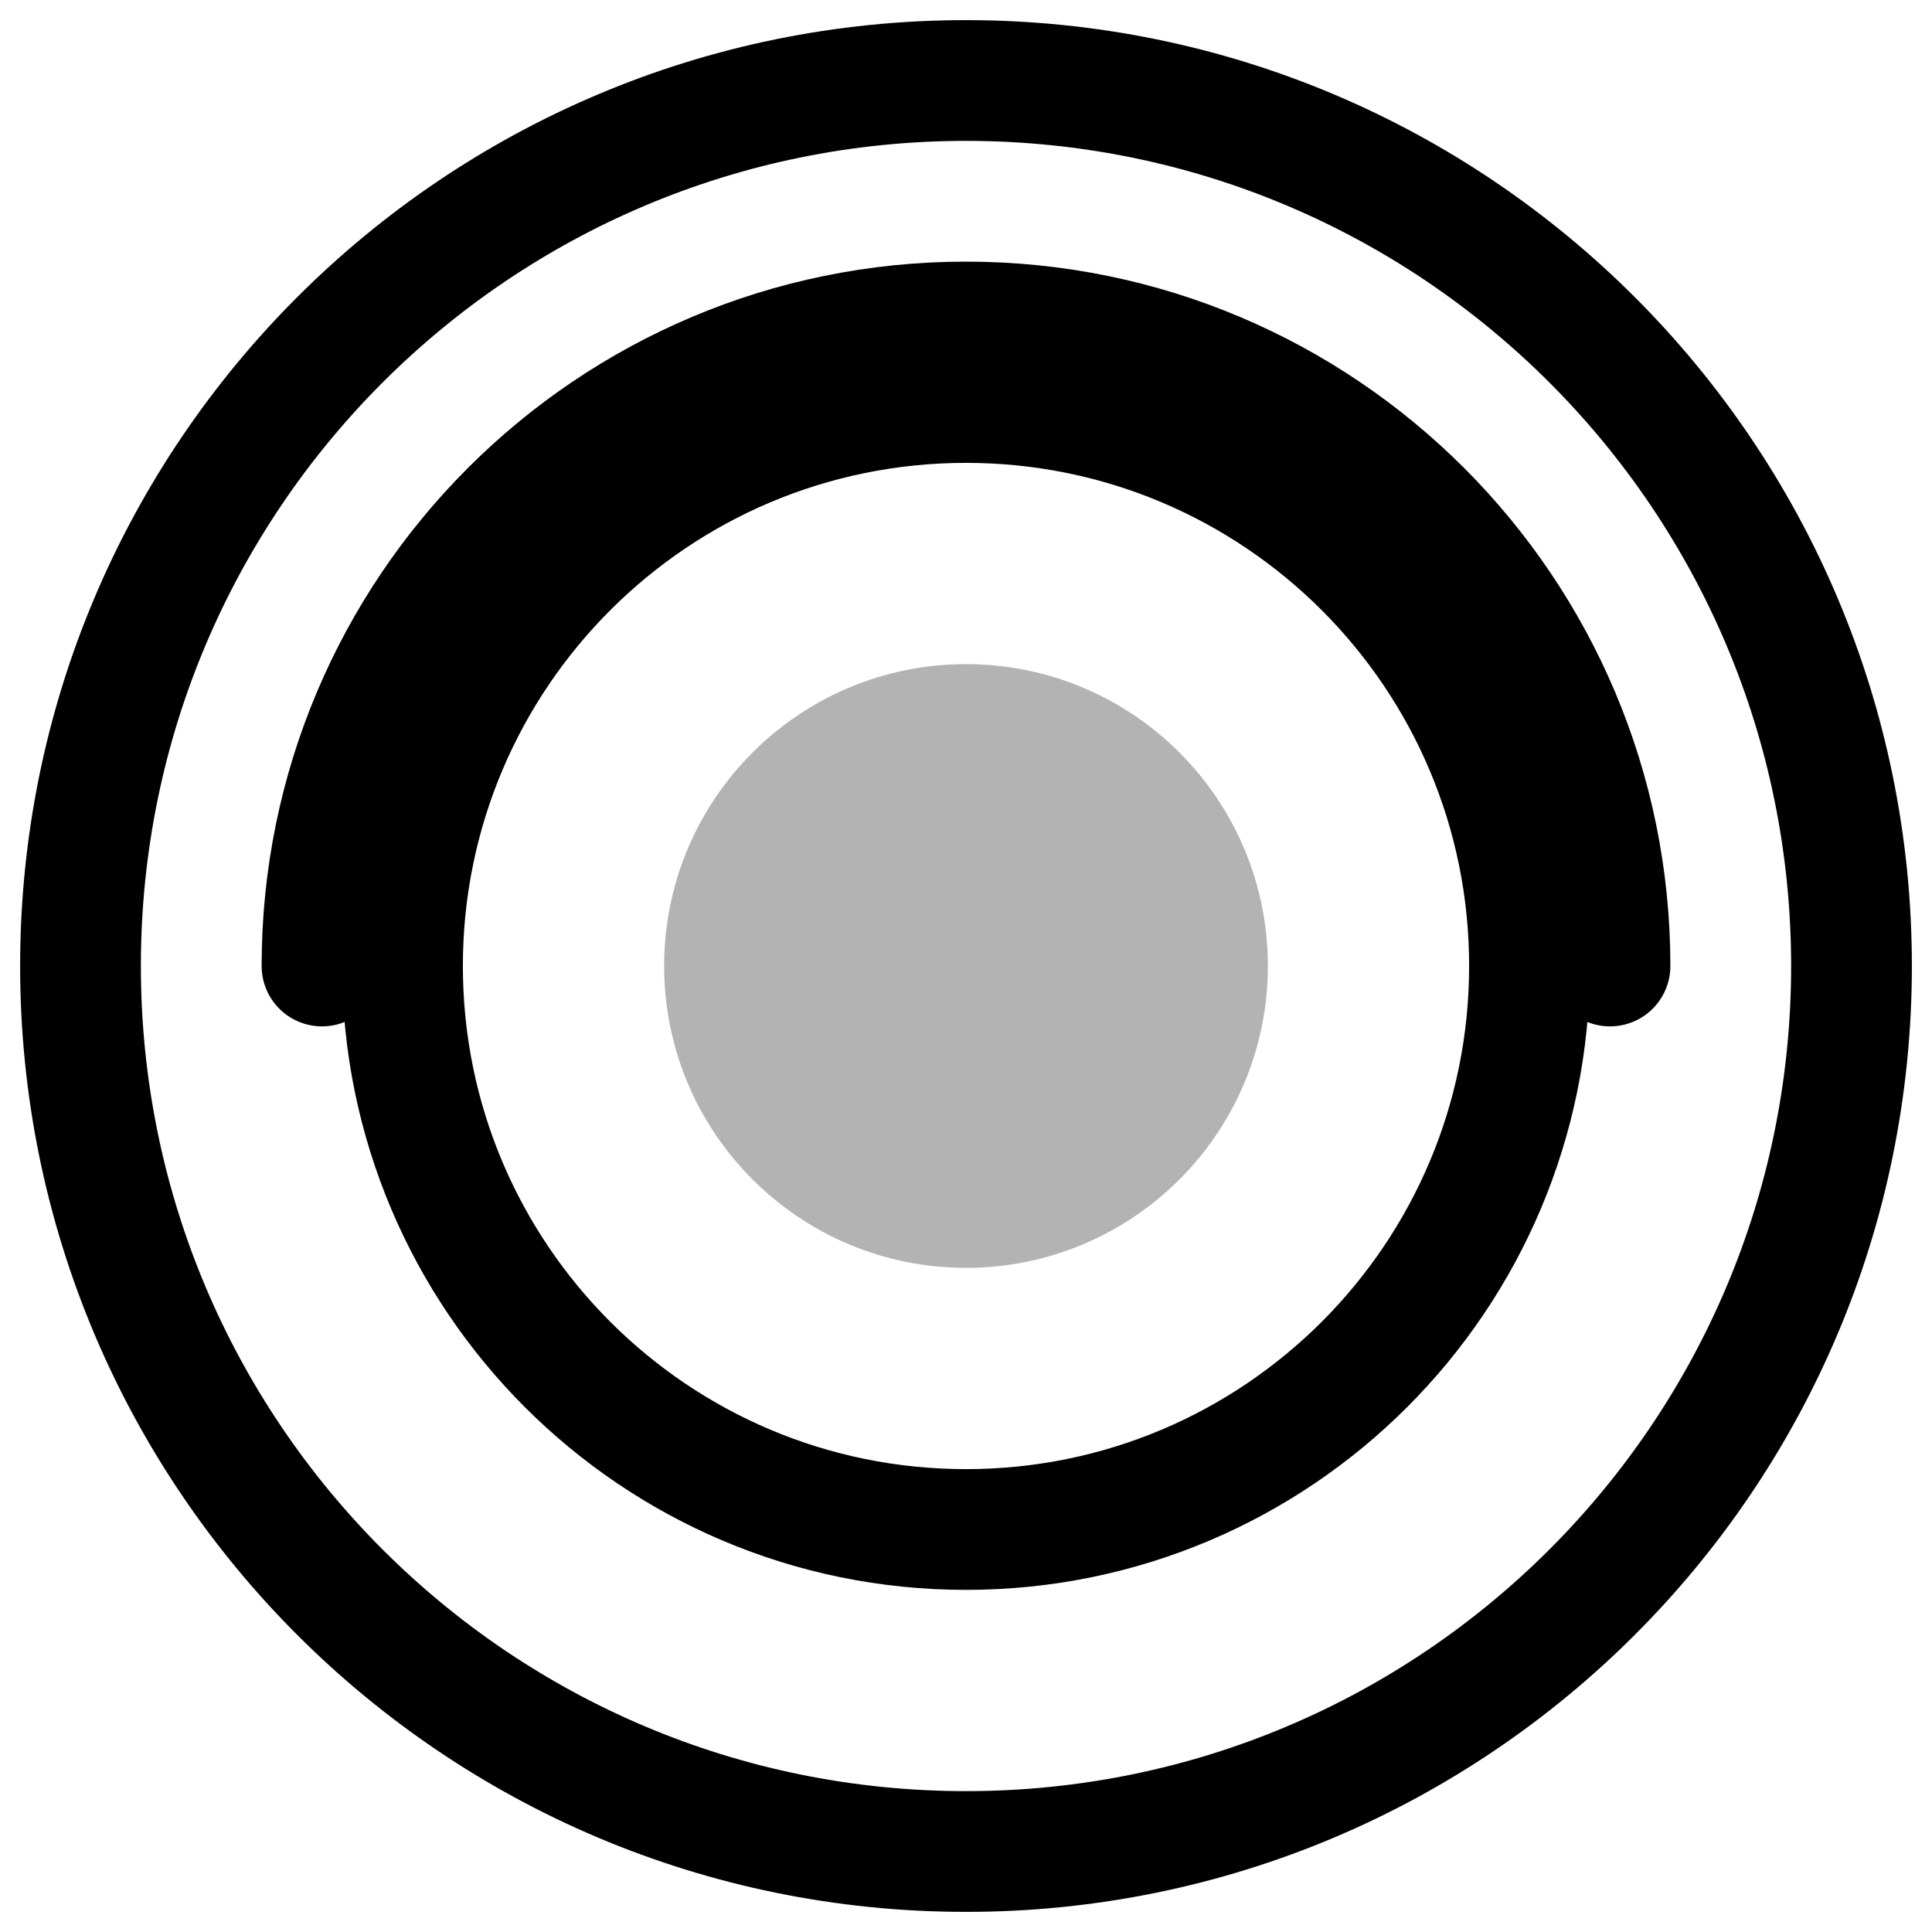
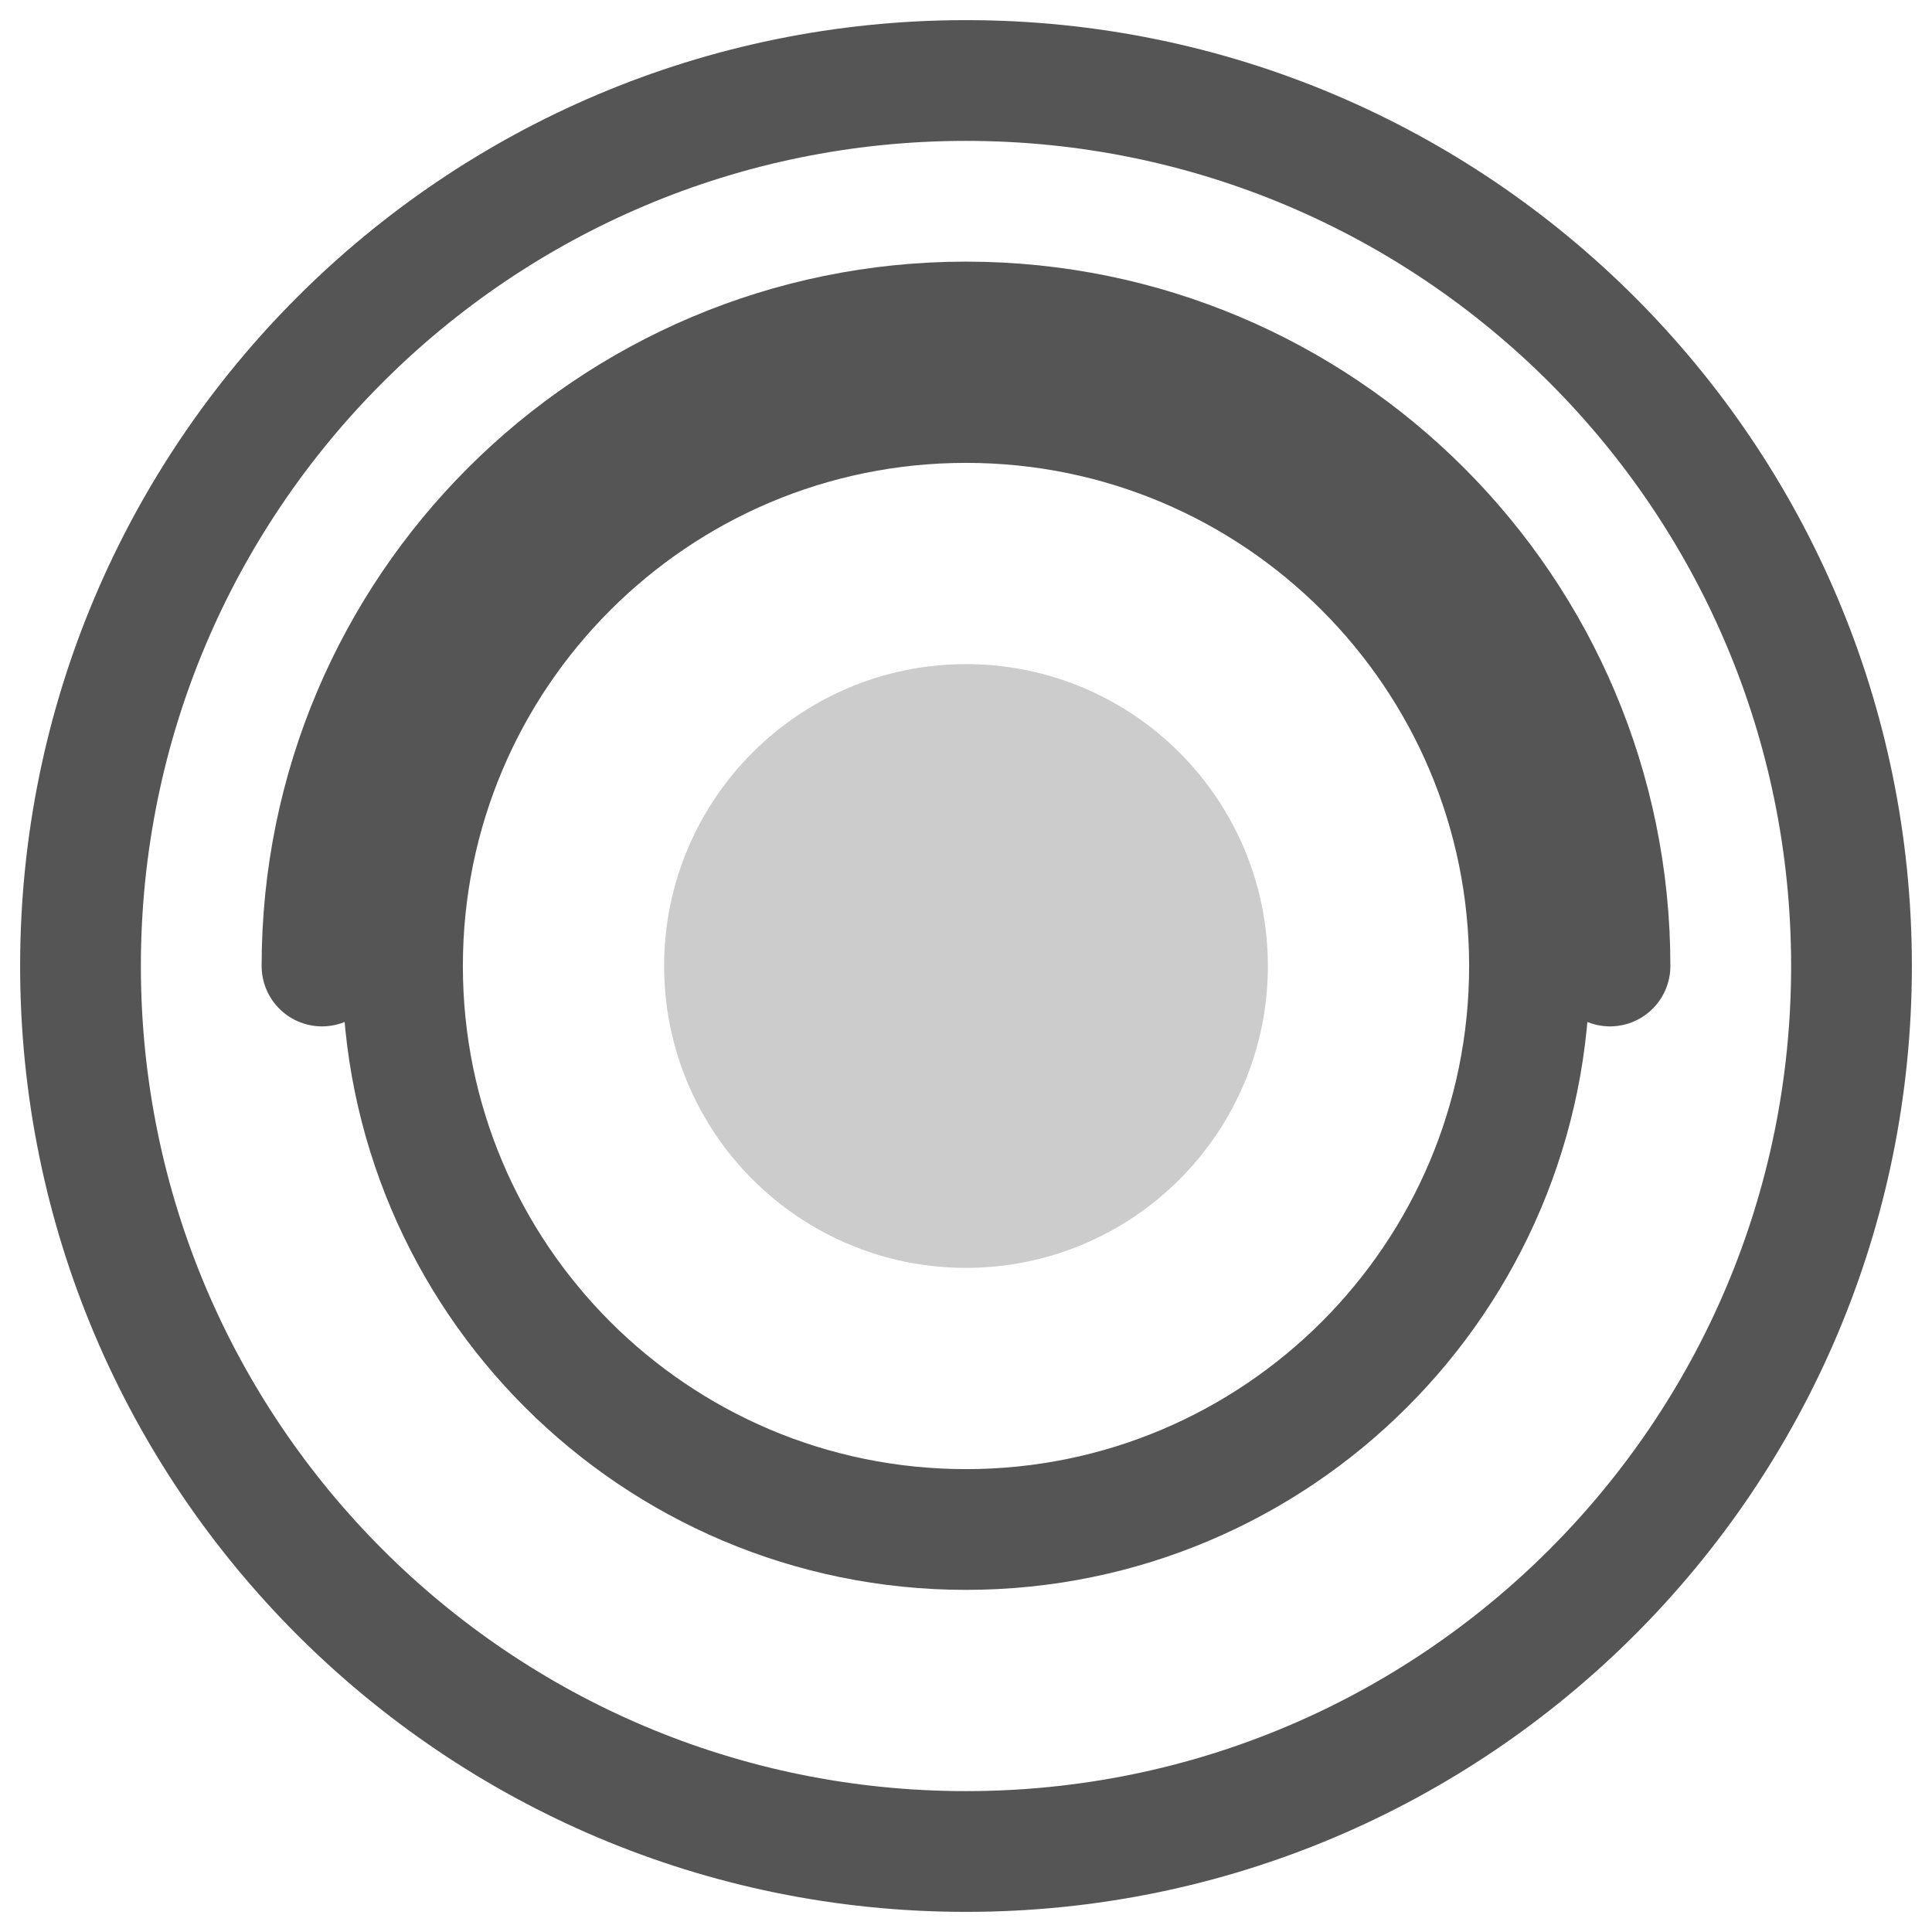
- <svg xmlns="http://www.w3.org/2000/svg" viewBox="0 0 24 24" fill="none" stroke="currentColor" stroke-width="1.5" stroke-linecap="round" stroke-linejoin="round">
-   <circle cx="12" cy="12" r="3" fill="currentColor" opacity="0.3" />
+ <svg xmlns="http://www.w3.org/2000/svg" viewBox="0 0 24 24" fill="none" stroke="#555" stroke-width="1.5" stroke-linecap="round" stroke-linejoin="round">
+   <circle cx="12" cy="12" r="3" fill="#555" opacity="0.3" />
  <circle cx="12" cy="12" r="7" />
  <circle cx="12" cy="12" r="11" />
  <path d="M4 12a8 8 0 0116 0" />
</svg>
